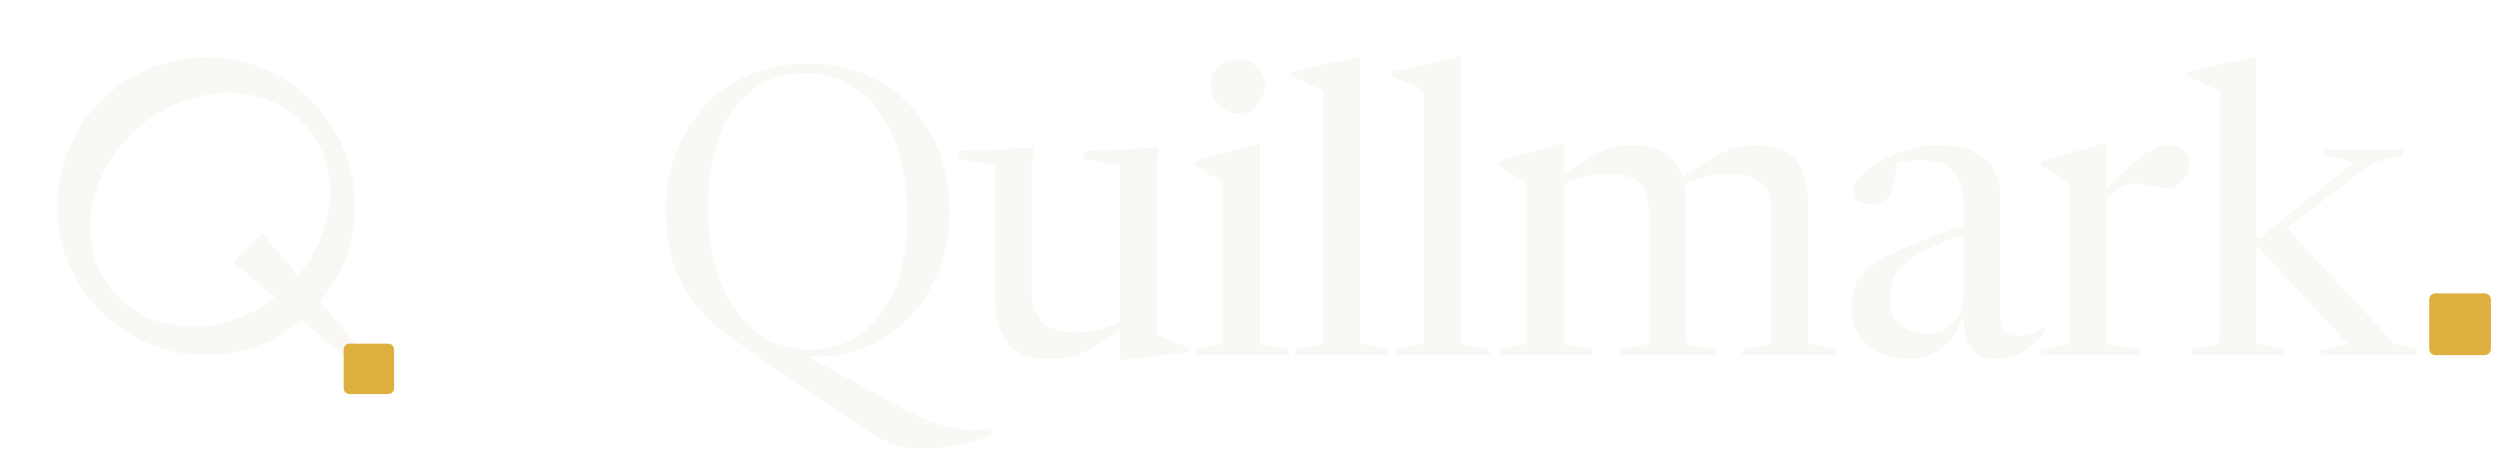
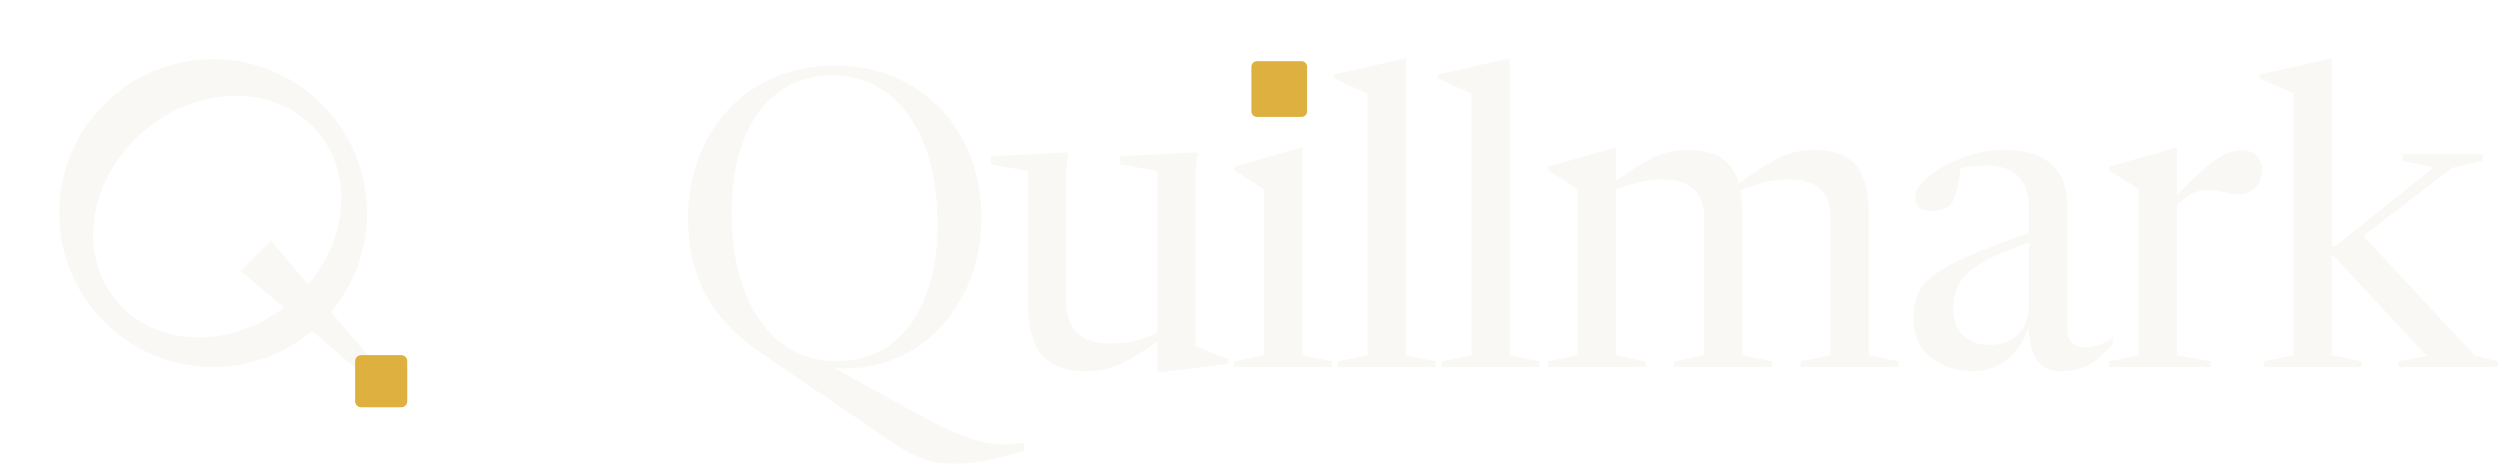
- <svg xmlns="http://www.w3.org/2000/svg" viewBox="0 0 371 68" width="371" height="68" role="img" aria-label="Quillmark">
+ <svg xmlns="http://www.w3.org/2000/svg" viewBox="0 0 359 68" width="359" height="68" role="img" aria-label="Quillmark">
  <g transform="translate(0 0) scale(1.7)">
    <path fill-rule="evenodd" fill="#FAF8F5" d="M5 18a13 13 0 1 0 26 0a13 13 0 1 0 -26 0ZM9.847 25.435A11.1 9.5 -40 1 0 26.853 11.165A11.1 9.5 -40 1 0 9.847 25.435Z" />
    <path fill="#FAF8F5" d="M20.327 22.873L30.405 31.395L31.395 30.405L22.873 20.327Z" />
    <rect x="30.0" y="30.0" width="4.4" height="4.4" rx="0.5" fill="#DDB040" />
  </g>
  <g transform="translate(96.00 52.70)">
-     <path transform="scale(0.02985)" d="M1002 312 437 -73Q328 -148 251.0 -241.0Q174 -334 134.0 -451.5Q94 -569 94 -714Q94 -875 146.0 -1010.0Q198 -1145 292.5 -1243.5Q387 -1342 516.0 -1396.0Q645 -1450 799 -1450Q953 -1450 1082.0 -1396.5Q1211 -1343 1306.0 -1245.0Q1401 -1147 1453.0 -1013.0Q1505 -879 1505 -718Q1505 -559 1451.0 -420.5Q1397 -282 1298.0 -180.5Q1199 -79 1063.5 -29.5Q928 20 766 2L767 -11L1217 236Q1312 288 1383.5 318.0Q1455 348 1511.0 360.5Q1567 373 1615.0 372.5Q1663 372 1711 363V402Q1635 425 1576.5 439.0Q1518 453 1470.5 459.0Q1423 465 1378 465Q1315 465 1266.5 453.5Q1218 442 1176.0 421.5Q1134 401 1092.0 373.0Q1050 345 1002 312ZM808 -28Q959 -28 1067.5 -108.0Q1176 -188 1235.0 -335.5Q1294 -483 1294 -683Q1294 -912 1229.5 -1072.5Q1165 -1233 1051.5 -1318.0Q938 -1403 791 -1403Q640 -1403 531.0 -1323.0Q422 -1243 363.0 -1095.5Q304 -948 304 -747Q304 -519 368.5 -358.0Q433 -197 546.5 -112.5Q660 -28 808 -28Z M1913.0 -315Q1913.0 -248 1936.5 -203.0Q1960.0 -158 2008.0 -135.5Q2056.0 -113 2132.0 -113Q2211.0 -113 2281.5 -137.0Q2352.0 -161 2398.0 -190L2414.0 -168Q2335.0 -110 2278.0 -73.0Q2221.0 -36 2176.0 -15.5Q2131.0 5 2090.5 12.5Q2050.0 20 2005.0 20Q1860.0 20 1794.5 -59.0Q1729.0 -138 1729.0 -308V-943L1551.0 -975V-1014L1923.0 -1032L1913.0 -943ZM2351.0 26V-164V-943L2173.0 -975V-1014L2545.0 -1032L2535.0 -943V-101Q2544.0 -97 2564.0 -89.0Q2584.0 -81 2608.0 -71.5Q2632.0 -62 2655.0 -52.5Q2678.0 -43 2694.0 -37V-15L2356.0 26Z M2940.0 -1202Q2877.0 -1202 2840.5 -1245.0Q2804.0 -1288 2804.0 -1341Q2804.0 -1394 2840.5 -1432.5Q2877.0 -1471 2940.0 -1471Q3003.0 -1471 3037.5 -1432.5Q3072.0 -1394 3072.0 -1341Q3072.0 -1288 3037.5 -1245.0Q3003.0 -1202 2940.0 -1202ZM3048.0 -1055V-860V-57L3191.0 -27V0H2721.0V-27L2864.0 -57V-856Q2853.0 -863 2831.0 -877.0Q2809.0 -891 2780.5 -909.0Q2752.0 -927 2721.0 -946V-964L3044.0 -1055Z M3547.0 -57 3690.0 -27V0H3220.0V-27L3363.0 -57V-1315Q3350.0 -1321 3326.5 -1331.5Q3303.0 -1342 3271.0 -1356.5Q3239.0 -1371 3200.0 -1389V-1407L3543.0 -1484H3547.0V-1310Z M4047.0 -57 4190.0 -27V0H3720.0V-27L3863.0 -57V-1315Q3850.0 -1321 3826.5 -1331.5Q3803.0 -1342 3771.0 -1356.5Q3739.0 -1371 3700.0 -1389V-1407L4043.0 -1484H4047.0V-1310Z M4558.0 -860V-57L4701.0 -27V0H4231.0V-27L4374.0 -57V-856Q4358.0 -866 4328.5 -884.5Q4299.0 -903 4231.0 -946V-964L4554.0 -1055H4558.0ZM5166.0 -736V-57L5309.0 -27V0H4838.0V-27L4982.0 -57V-716Q4982.0 -778 4960.5 -819.0Q4939.0 -860 4894.5 -881.0Q4850.0 -902 4780.0 -902Q4709.0 -902 4643.0 -882.5Q4577.0 -863 4533.0 -841L4521.0 -868Q4595.0 -923 4649.0 -957.5Q4703.0 -992 4745.0 -1011.0Q4787.0 -1030 4825.0 -1037.0Q4863.0 -1044 4905.0 -1044Q4997.0 -1044 5054.5 -1011.5Q5112.0 -979 5139.0 -911.0Q5166.0 -843 5166.0 -736ZM5774.0 -736V-57L5917.0 -27V0H5446.0V-27L5590.0 -57V-716Q5590.0 -778 5568.5 -819.0Q5547.0 -860 5502.5 -881.0Q5458.0 -902 5388.0 -902Q5317.0 -902 5251.0 -882.5Q5185.0 -863 5141.0 -841L5129.0 -868Q5203.0 -923 5257.0 -957.5Q5311.0 -992 5353.0 -1011.0Q5395.0 -1030 5433.0 -1037.0Q5471.0 -1044 5513.0 -1044Q5651.0 -1044 5712.5 -970.5Q5774.0 -897 5774.0 -736Z M6611.0 -666 6622.0 -624Q6481.0 -580 6393.5 -540.0Q6306.0 -500 6260.0 -460.0Q6214.0 -420 6197.0 -376.0Q6180.0 -332 6180.0 -279Q6180.0 -193 6230.0 -149.5Q6280.0 -106 6352.0 -106Q6410.0 -106 6453.0 -128.5Q6496.0 -151 6520.5 -194.5Q6545.0 -238 6545.0 -301V-760Q6545.0 -863 6494.5 -916.0Q6444.0 -969 6341.0 -969Q6292.0 -969 6242.5 -961.5Q6193.0 -954 6165.0 -940L6218.0 -980Q6215.0 -943 6208.5 -903.5Q6202.0 -864 6192.5 -832.0Q6183.0 -800 6170.0 -784Q6157.0 -768 6130.5 -759.0Q6104.0 -750 6076.0 -750Q6040.0 -750 6018.5 -764.5Q5997.0 -779 5997.0 -810Q5997.0 -852 6037.0 -893.5Q6077.0 -935 6140.5 -969.0Q6204.0 -1003 6277.5 -1023.5Q6351.0 -1044 6418.0 -1044Q6531.0 -1044 6599.0 -1011.0Q6667.0 -978 6698.0 -918.5Q6729.0 -859 6729.0 -779V-186Q6729.0 -153 6739.5 -133.0Q6750.0 -113 6769.0 -104.0Q6788.0 -95 6812.0 -95Q6846.0 -95 6879.5 -106.0Q6913.0 -117 6949.0 -142V-115Q6875.0 -27 6818.0 -3.5Q6761.0 20 6701.0 20Q6642.0 20 6608.0 -6.5Q6574.0 -33 6559.5 -83.0Q6545.0 -133 6542.0 -203H6545.0Q6528.0 -139 6490.0 -88.5Q6452.0 -38 6398.0 -9.0Q6344.0 20 6279.0 20Q6155.0 20 6072.0 -46.0Q5989.0 -112 5989.0 -238Q5989.0 -304 6011.5 -354.5Q6034.0 -405 6098.5 -451.0Q6163.0 -497 6286.5 -548.0Q6410.0 -599 6611.0 -666Z M7570.0 -1042Q7614.0 -1042 7640.0 -1017.0Q7666.0 -992 7666.0 -948Q7666.0 -895 7633.5 -862.5Q7601.0 -830 7551.0 -830Q7529.0 -830 7506.5 -835.5Q7484.0 -841 7459.0 -846.5Q7434.0 -852 7403.0 -852Q7374.0 -852 7348.0 -841.5Q7322.0 -831 7297.0 -813.0Q7272.0 -795 7245.0 -770V-814Q7320.0 -893 7371.5 -939.0Q7423.0 -985 7458.0 -1007.0Q7493.0 -1029 7519.0 -1035.5Q7545.0 -1042 7570.0 -1042ZM7257.0 -860V-57L7420.0 -27V0H6930.0V-27L7073.0 -57V-856Q7060.0 -864 7041.0 -876.0Q7022.0 -888 6994.5 -905.5Q6967.0 -923 6930.0 -946V-964L7253.0 -1055H7257.0Z M8105.0 -594 8147.0 -637 8688.0 -56 8801.0 -27V0H8321.0V-27L8458.0 -54L8009.0 -536H7967.0V-582H8020.0L8491.0 -960L8344.0 -991V-1024H8728.0V-991L8581.0 -958ZM8002.0 -57 8145.0 -27V0H7675.0V-27L7818.0 -57V-1315Q7805.0 -1321 7781.5 -1331.5Q7758.0 -1342 7726.0 -1356.5Q7694.0 -1371 7655.0 -1389V-1407L7998.0 -1484H8002.0V-1320Z" fill="#FAF8F5" />
-     <rect x="264.49" y="-9.16" width="9.16" height="9.16" rx="0.92" fill="#DDB040" />
+     <path transform="scale(0.02985)" d="M1002 312 437 -73Q328 -148 251.0 -241.0Q174 -334 134.0 -451.5Q94 -569 94 -714Q94 -875 146.0 -1010.0Q198 -1145 292.5 -1243.5Q387 -1342 516.0 -1396.0Q645 -1450 799 -1450Q953 -1450 1082.0 -1396.5Q1211 -1343 1306.0 -1245.0Q1401 -1147 1453.0 -1013.0Q1505 -879 1505 -718Q1505 -559 1451.0 -420.5Q1397 -282 1298.0 -180.5Q1199 -79 1063.5 -29.5Q928 20 766 2L767 -11L1217 236Q1312 288 1383.5 318.0Q1455 348 1511.0 360.5Q1567 373 1615.0 372.5Q1663 372 1711 363V402Q1635 425 1576.5 439.0Q1518 453 1470.5 459.0Q1423 465 1378 465Q1315 465 1266.5 453.5Q1218 442 1176.0 421.5Q1134 401 1092.0 373.0Q1050 345 1002 312ZM808 -28Q959 -28 1067.5 -108.0Q1176 -188 1235.0 -335.5Q1294 -483 1294 -683Q1294 -912 1229.5 -1072.5Q1165 -1233 1051.5 -1318.0Q938 -1403 791 -1403Q640 -1403 531.0 -1323.0Q422 -1243 363.0 -1095.5Q304 -948 304 -747Q304 -519 368.5 -358.0Q433 -197 546.5 -112.5Q660 -28 808 -28Z M1913.0 -315Q1913.0 -248 1936.5 -203.0Q1960.0 -158 2008.0 -135.5Q2056.0 -113 2132.0 -113Q2211.0 -113 2281.5 -137.0Q2352.0 -161 2398.0 -190L2414.0 -168Q2335.0 -110 2278.0 -73.0Q2221.0 -36 2176.0 -15.5Q2131.0 5 2090.5 12.5Q2050.0 20 2005.0 20Q1860.0 20 1794.5 -59.0Q1729.0 -138 1729.0 -308V-943L1551.0 -975V-1014L1923.0 -1032L1913.0 -943ZM2351.0 26V-164V-943L2173.0 -975V-1014L2545.0 -1032L2535.0 -943V-101Q2544.0 -97 2564.0 -89.0Q2584.0 -81 2608.0 -71.5Q2632.0 -62 2655.0 -52.5Q2678.0 -43 2694.0 -37V-15L2356.0 26Z M3048.0 -1055V-860V-57L3191.0 -27V0H2721.0V-27L2864.0 -57V-856Q2853.0 -863 2831.0 -877.0Q2809.0 -891 2780.5 -909.0Q2752.0 -927 2721.0 -946V-964L3044.0 -1055Z M3547.0 -57 3690.0 -27V0H3220.0V-27L3363.0 -57V-1315Q3350.0 -1321 3326.5 -1331.5Q3303.0 -1342 3271.0 -1356.5Q3239.0 -1371 3200.0 -1389V-1407L3543.0 -1484H3547.0V-1310Z M4047.0 -57 4190.0 -27V0H3720.0V-27L3863.0 -57V-1315Q3850.0 -1321 3826.5 -1331.5Q3803.0 -1342 3771.0 -1356.5Q3739.0 -1371 3700.0 -1389V-1407L4043.0 -1484H4047.0V-1310Z M4558.0 -860V-57L4701.0 -27V0H4231.0V-27L4374.0 -57V-856Q4358.0 -866 4328.5 -884.5Q4299.0 -903 4231.0 -946V-964L4554.0 -1055H4558.0ZM5166.0 -736V-57L5309.0 -27V0H4838.0V-27L4982.0 -57V-716Q4982.0 -778 4960.5 -819.0Q4939.0 -860 4894.5 -881.0Q4850.0 -902 4780.0 -902Q4709.0 -902 4643.0 -882.5Q4577.0 -863 4533.0 -841L4521.0 -868Q4595.0 -923 4649.0 -957.5Q4703.0 -992 4745.0 -1011.0Q4787.0 -1030 4825.0 -1037.0Q4863.0 -1044 4905.0 -1044Q4997.0 -1044 5054.5 -1011.5Q5112.0 -979 5139.0 -911.0Q5166.0 -843 5166.0 -736ZM5774.0 -736V-57L5917.0 -27V0H5446.0V-27L5590.0 -57V-716Q5590.0 -778 5568.5 -819.0Q5547.0 -860 5502.5 -881.0Q5458.0 -902 5388.0 -902Q5317.0 -902 5251.0 -882.5Q5185.0 -863 5141.0 -841L5129.0 -868Q5203.0 -923 5257.0 -957.5Q5311.0 -992 5353.0 -1011.0Q5395.0 -1030 5433.0 -1037.0Q5471.0 -1044 5513.0 -1044Q5651.0 -1044 5712.5 -970.5Q5774.0 -897 5774.0 -736Z M6611.0 -666 6622.0 -624Q6481.0 -580 6393.5 -540.0Q6306.0 -500 6260.0 -460.0Q6214.0 -420 6197.0 -376.0Q6180.0 -332 6180.0 -279Q6180.0 -193 6230.0 -149.5Q6280.0 -106 6352.0 -106Q6410.0 -106 6453.0 -128.5Q6496.0 -151 6520.5 -194.5Q6545.0 -238 6545.0 -301V-760Q6545.0 -863 6494.5 -916.0Q6444.0 -969 6341.0 -969Q6292.0 -969 6242.5 -961.5Q6193.0 -954 6165.0 -940L6218.0 -980Q6215.0 -943 6208.5 -903.5Q6202.0 -864 6192.5 -832.0Q6183.0 -800 6170.0 -784Q6157.0 -768 6130.5 -759.0Q6104.0 -750 6076.0 -750Q6040.0 -750 6018.5 -764.5Q5997.0 -779 5997.0 -810Q5997.0 -852 6037.0 -893.5Q6077.0 -935 6140.5 -969.0Q6204.0 -1003 6277.5 -1023.5Q6351.0 -1044 6418.0 -1044Q6531.0 -1044 6599.0 -1011.0Q6667.0 -978 6698.0 -918.5Q6729.0 -859 6729.0 -779V-186Q6729.0 -153 6739.5 -133.0Q6750.0 -113 6769.0 -104.0Q6788.0 -95 6812.0 -95Q6846.0 -95 6879.5 -106.0Q6913.0 -117 6949.0 -142V-115Q6875.0 -27 6818.0 -3.5Q6761.0 20 6701.0 20Q6642.0 20 6608.0 -6.5Q6574.0 -33 6559.5 -83.0Q6545.0 -133 6542.0 -203H6545.0Q6528.0 -139 6490.0 -88.5Q6452.0 -38 6398.0 -9.0Q6344.0 20 6279.0 20Q6155.0 20 6072.0 -46.0Q5989.0 -112 5989.0 -238Q5989.0 -304 6011.5 -354.5Q6034.0 -405 6098.5 -451.0Q6163.0 -497 6286.5 -548.0Q6410.0 -599 6611.0 -666Z M7570.0 -1042Q7614.0 -1042 7640.0 -1017.0Q7666.0 -992 7666.0 -948Q7666.0 -895 7633.5 -862.5Q7601.0 -830 7551.0 -830Q7529.0 -830 7506.5 -835.5Q7484.0 -841 7459.0 -846.5Q7434.0 -852 7403.0 -852Q7374.0 -852 7348.0 -841.5Q7322.0 -831 7297.0 -813.0Q7272.0 -795 7245.0 -770V-814Q7320.0 -893 7371.5 -939.0Q7423.0 -985 7458.0 -1007.0Q7493.0 -1029 7519.0 -1035.5Q7545.0 -1042 7570.0 -1042ZM7257.0 -860V-57L7420.0 -27V0H6930.0V-27L7073.0 -57V-856Q7060.0 -864 7041.0 -876.0Q7022.0 -888 6994.5 -905.5Q6967.0 -923 6930.0 -946V-964L7253.0 -1055H7257.0Z M8105.0 -594 8147.0 -637 8688.0 -56 8801.0 -27V0H8321.0V-27L8458.0 -54L8009.0 -536H7967.0V-582H8020.0L8491.0 -960L8344.0 -991V-1024H8728.0V-991L8581.0 -958ZM8002.0 -57 8145.0 -27V0H7675.0V-27L7818.0 -57V-1315Q7805.0 -1321 7781.5 -1331.5Q7758.0 -1342 7726.0 -1356.5Q7694.0 -1371 7655.0 -1389V-1407L7998.0 -1484H8002.0V-1320Z" fill="#FAF8F5" />
+     <rect x="83.70" y="-43.91" width="8.00" height="8.00" rx="0.80" fill="#DDB040" />
  </g>
</svg>
